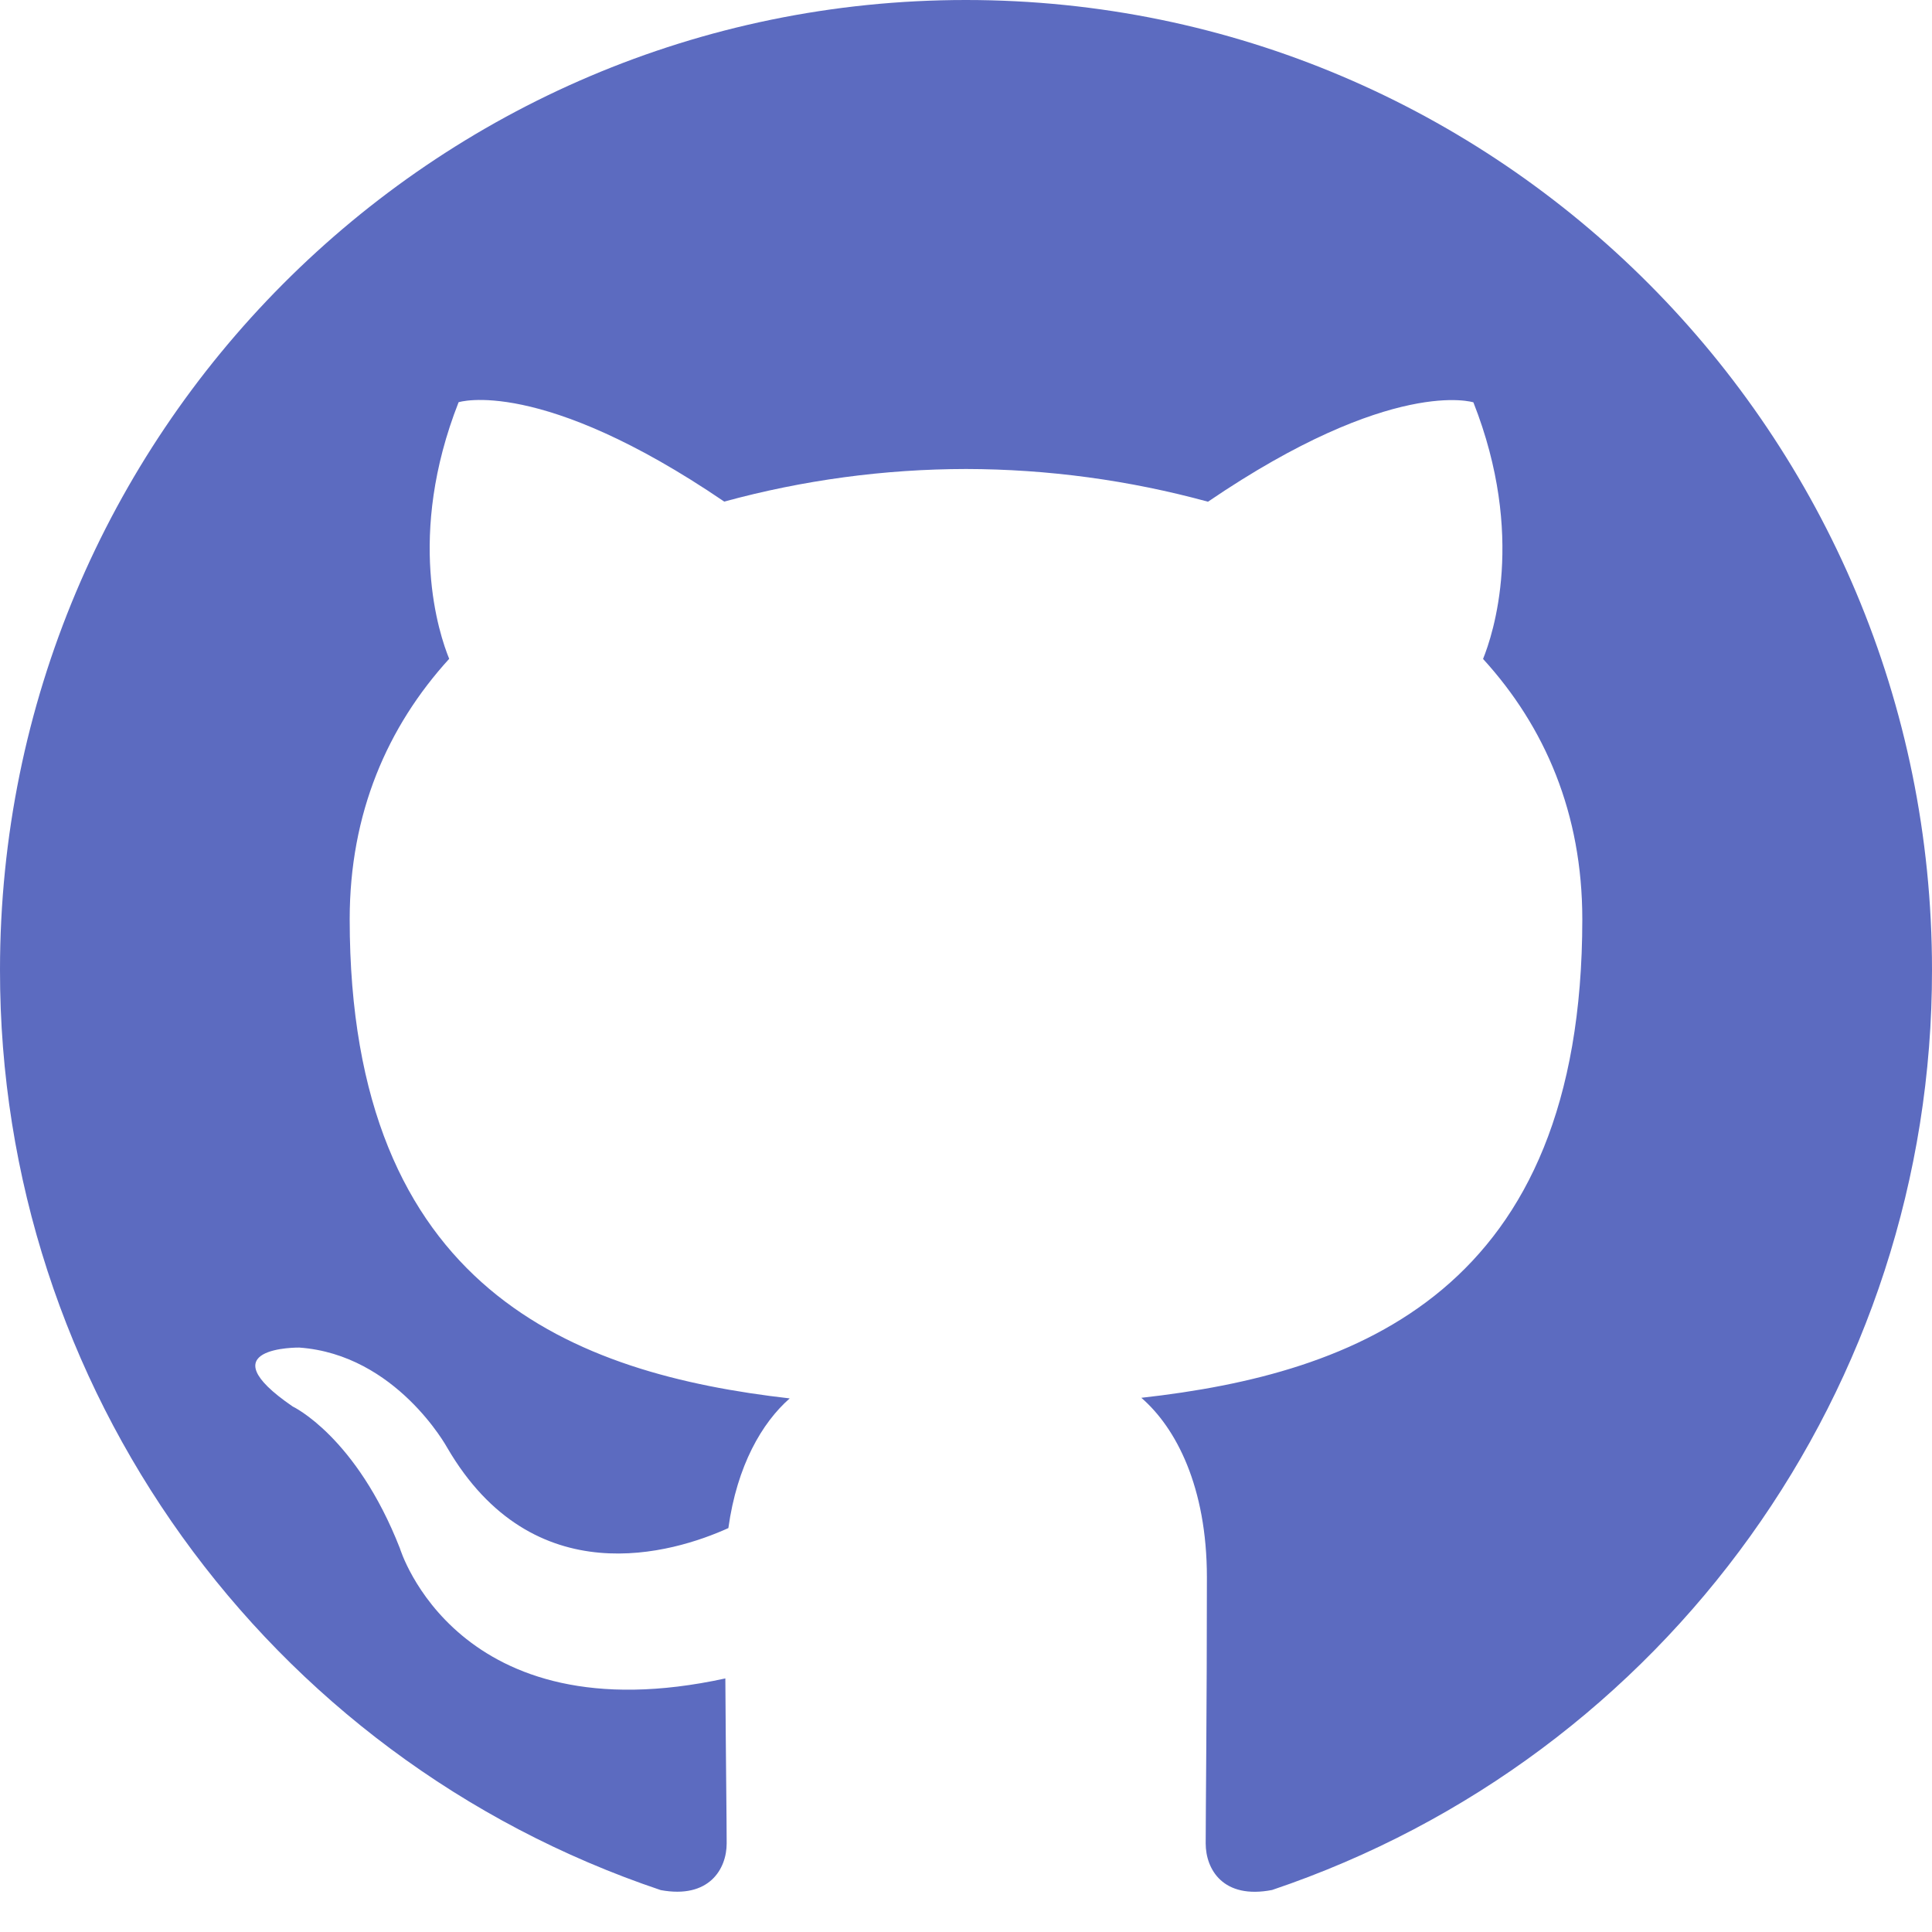
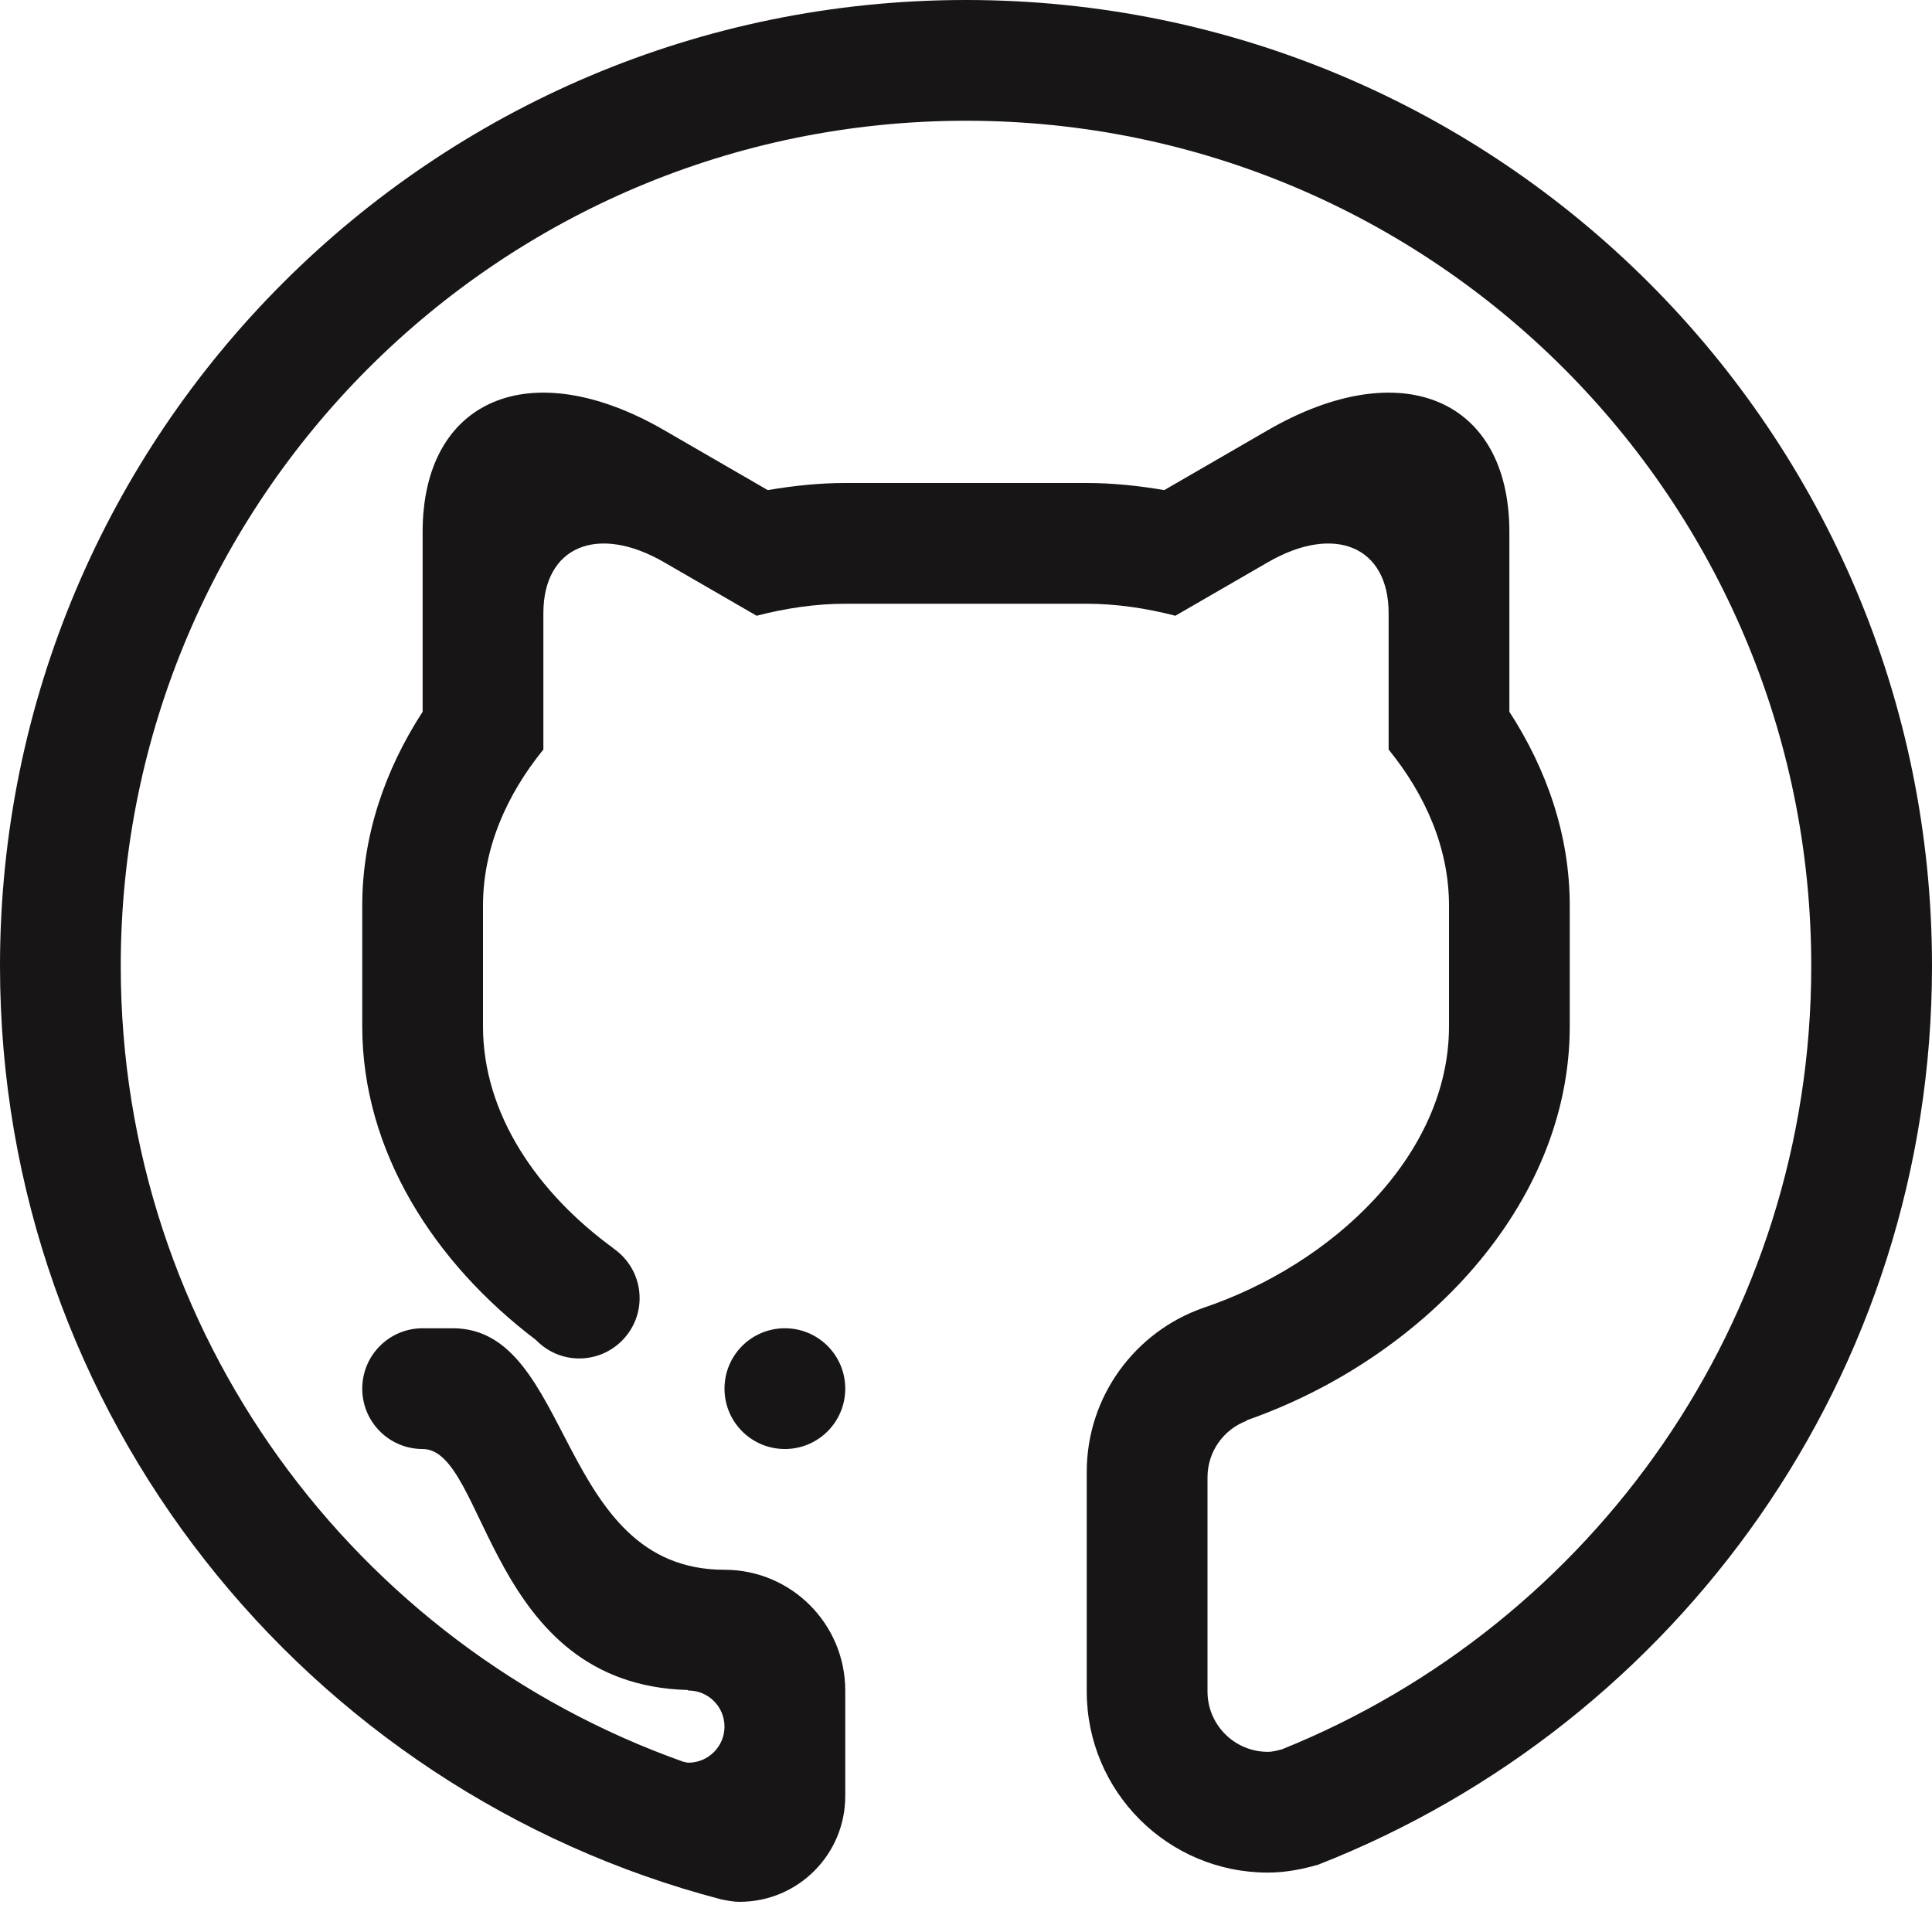
- <svg xmlns="http://www.w3.org/2000/svg" viewBox="0 0 16 16" id="github">
-   <path fill="#5C6BC0" d="M7.999 0C3.582 0 0 3.596 0 8.032a8.031 8.031 0 0 0 5.472 7.621c.4.074.546-.174.546-.387 0-.191-.007-.696-.011-1.366-2.225.485-2.695-1.077-2.695-1.077-.363-.928-.888-1.175-.888-1.175-.727-.498.054-.488.054-.488.803.057 1.225.828 1.225.828.714 1.227 1.873.873 2.329.667.072-.519.279-.873.508-1.074-1.776-.203-3.644-.892-3.644-3.969 0-.877.312-1.594.824-2.156-.083-.203-.357-1.02.078-2.125 0 0 .672-.216 2.2.823a7.633 7.633 0 0 1 2.003-.27 7.65 7.65 0 0 1 2.003.271c1.527-1.039 2.198-.823 2.198-.823.436 1.106.162 1.922.08 2.125.513.562.822 1.279.822 2.156 0 3.085-1.87 3.764-3.652 3.963.287.248.543.738.543 1.487 0 1.074-.01 1.94-.01 2.203 0 .215.144.465.55.386A8.032 8.032 0 0 0 16 8.032C16 3.596 12.418 0 7.999 0z" />
+ <svg xmlns="http://www.w3.org/2000/svg" enable-background="new 0 0 512 512" height="512px" id="Layer_12" version="1.1" viewBox="0 0 512 512" width="512px" xml:space="preserve">
+   <path clip-rule="evenodd" d="M192,368.004c0-8.844,7.156-16,16-16s16,7.156,16,16  s-7.156,16-16,16S192,376.848,192,368.004L192,368.004z M349.328,494.16c-4.266,1.219-8.672,2.094-13.328,2.094  c-26.516,0-48-21.484-48-48v-58.188c0-20.094,12.898-37.156,30.797-43.438C353.164,335.082,384,306.082,384,272.004V240  c0-15.164-6.188-29.285-16-41.367V162.5c0-17.668-14.328-23.719-32-13.496l-24.516,14.176C303.633,161.145,295.703,160,288,160h-64  c-7.699,0-15.633,1.145-23.484,3.18L176,149.004c-17.668-10.223-32-4.172-32,13.496v36.133c-9.812,12.082-16,26.203-16,41.367  v32.004c0,23.281,14.488,44.188,34.578,58.812l-0.02,0.031c4.172,2.859,6.945,7.688,6.945,13.156c0,8.828-7.176,16-16,16  c-4.52,0-8.574-1.891-11.48-4.906C115.004,334.629,96,305.035,96,272.004V240c0-18.523,6.012-35.977,16-51.375v-47.633  c0-35.336,28.645-47.438,64-26.996l27.461,15.887C210.309,128.719,217.172,128,224,128h64c6.828,0,13.688,0.719,20.539,1.883  L336,113.996c35.359-20.441,64-8.34,64,26.996v47.633c9.984,15.398,16,32.852,16,51.375v32.004  c0,47.609-39.25,88.141-85.531,104.359c-0.055,0.047-0.109,0.172-0.188,0.188c-6.016,2.312-10.281,8.125-10.281,14.953v56.75  c0,8.844,7.156,16,16,16c1.336,0,2.562-0.375,3.797-0.688C421.969,430.41,480,350.066,480,256c0-123.715-100.281-224-224-224  C132.285,32,32,132.285,32,256c0,97.41,62.254,180.066,149.121,210.895c0.445,0.047,0.852,0.234,1.316,0.234  c5.277,0,9.562-4.297,9.562-9.562c0-5.281-4.285-9.562-9.562-9.562c-0.113,0-0.113-0.094-0.191-0.141  c-53.16-1.422-53.219-63.859-70.246-63.859c-8.844,0-16-7.156-16-16s7.156-16,16-16c1.688,0,4.207,0,7.988,0  c32.02,0,27.445,64,72.012,64c17.668,0,32,14.328,32,32v28c0,15.453-12.527,28-28.004,28c-1.688,0-3.277-0.344-4.887-0.656  C81.203,474.613,0,374.926,0,256C0,114.617,114.617,0,256,0s256,114.617,256,256C512,364.41,444.508,456.848,349.328,494.16  L349.328,494.16z" fill="#171515" fill-rule="evenodd" />
</svg>
